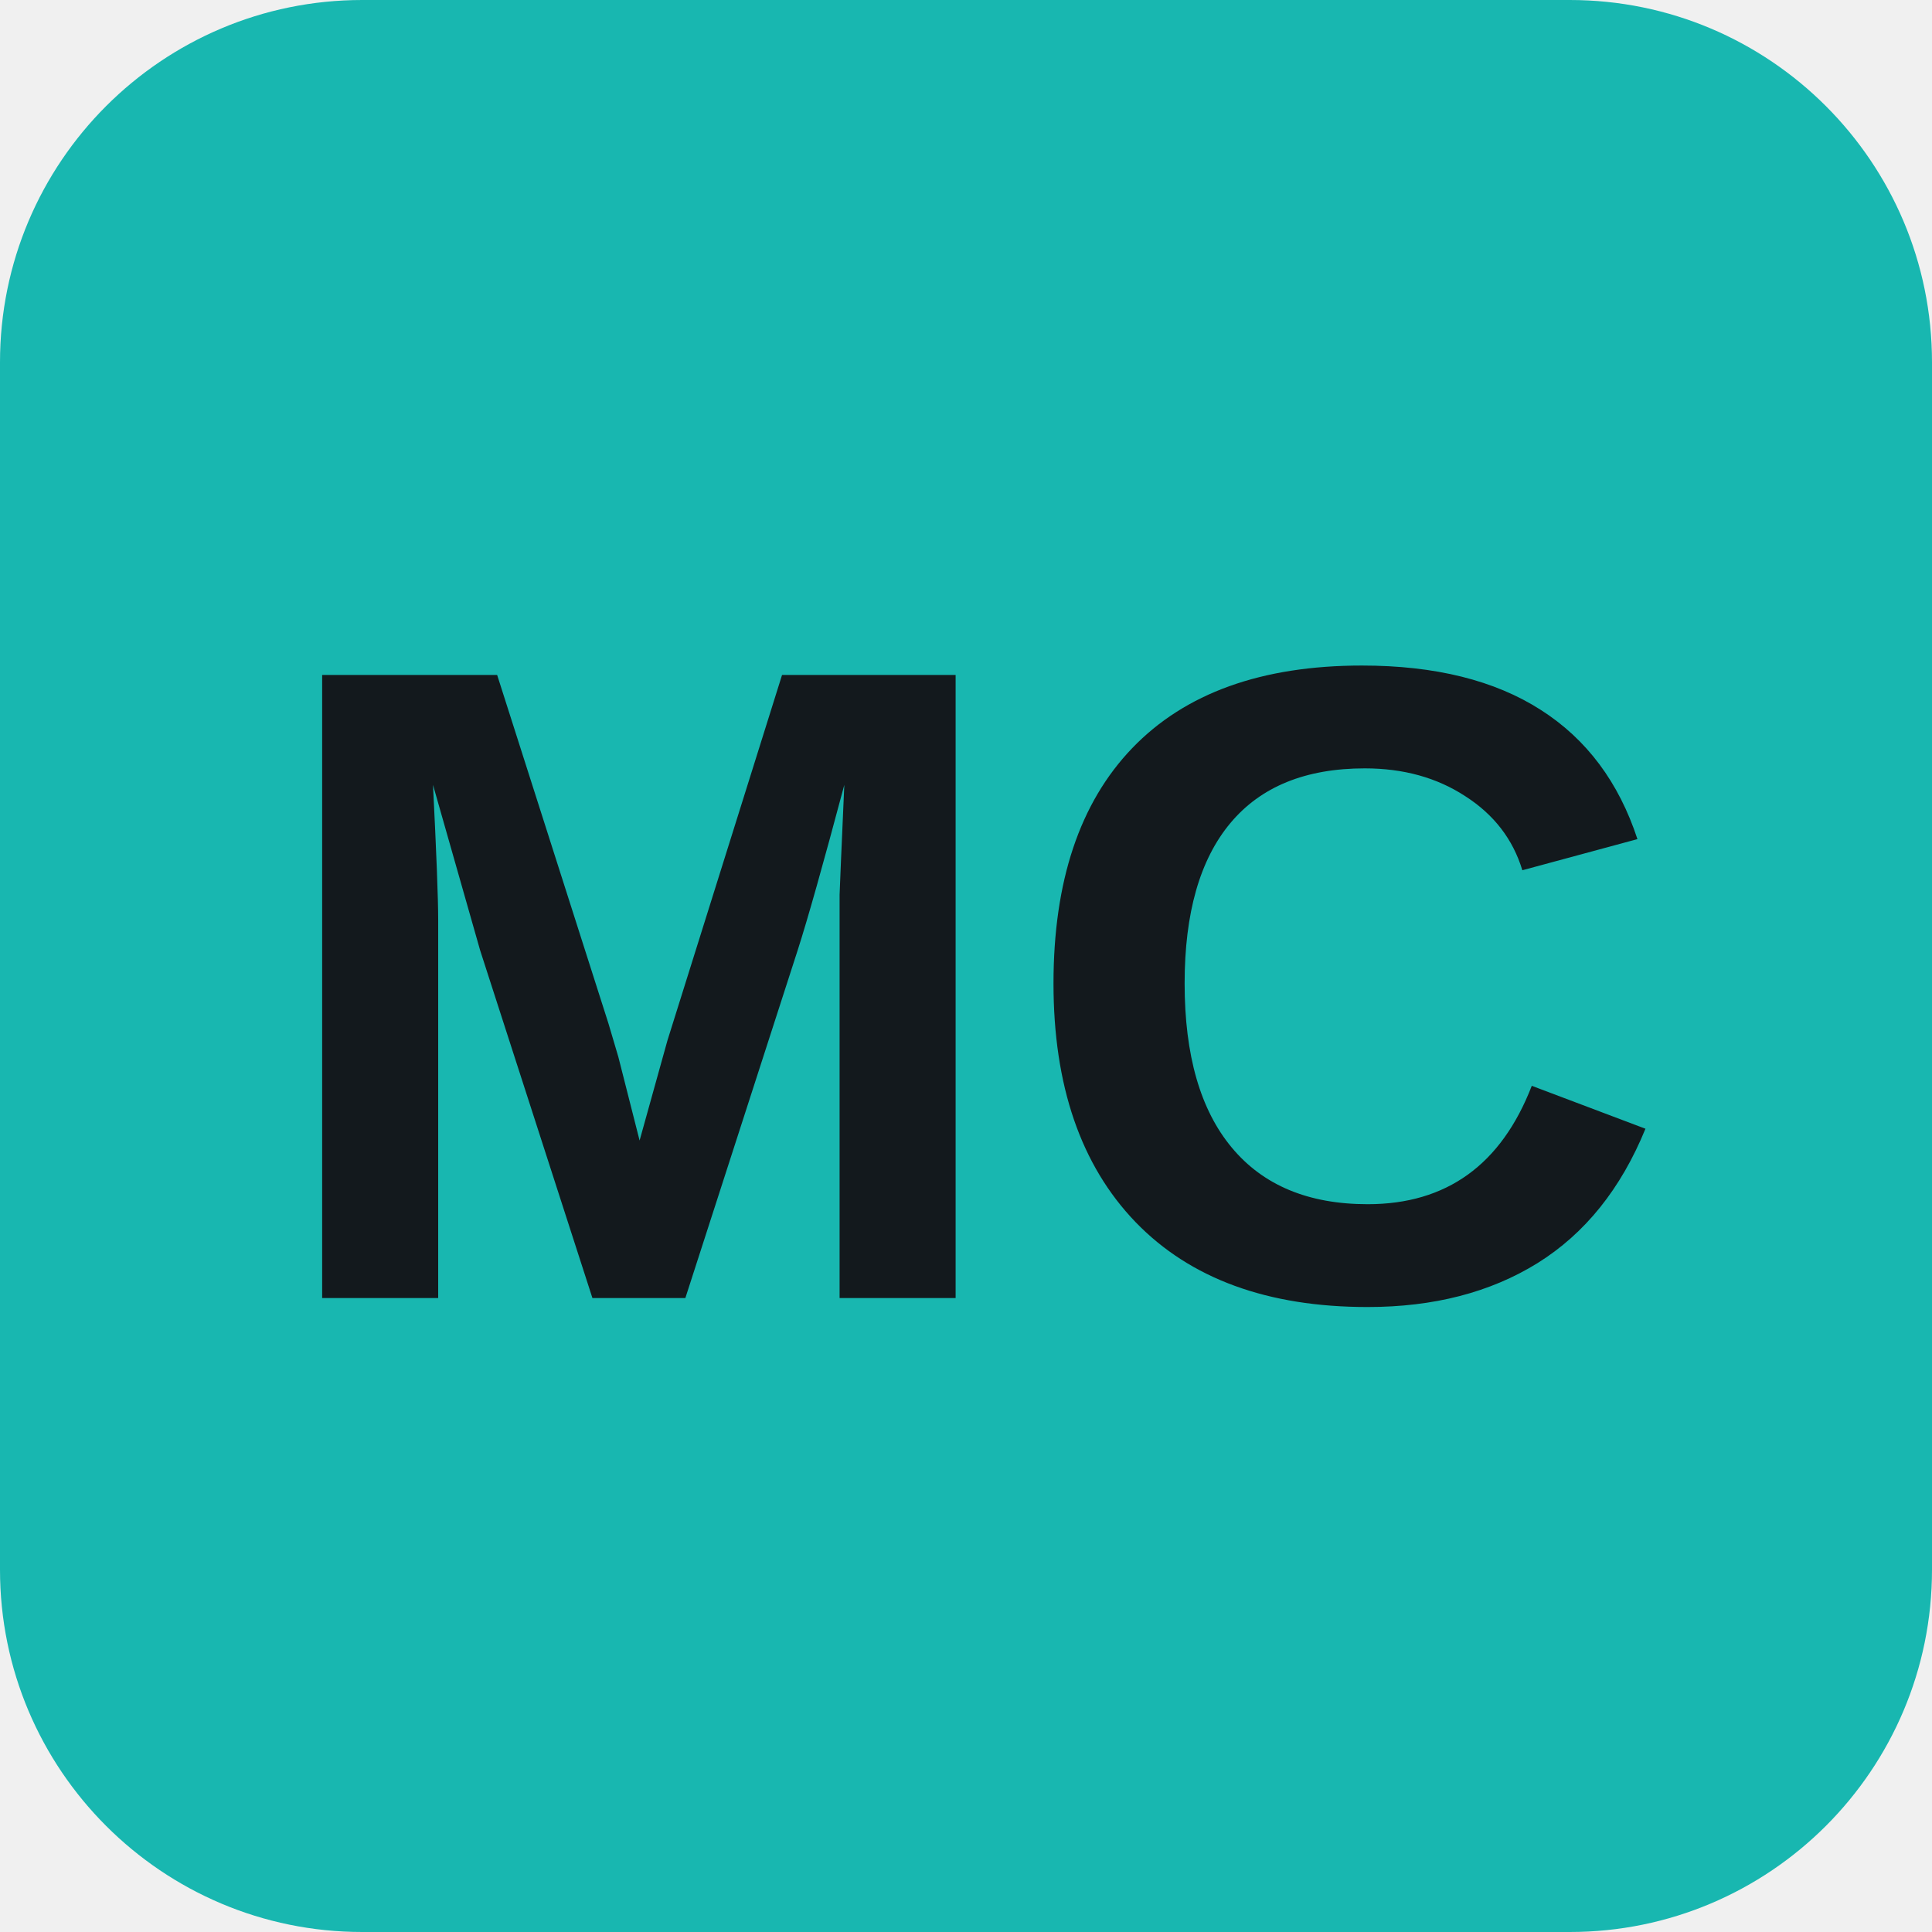
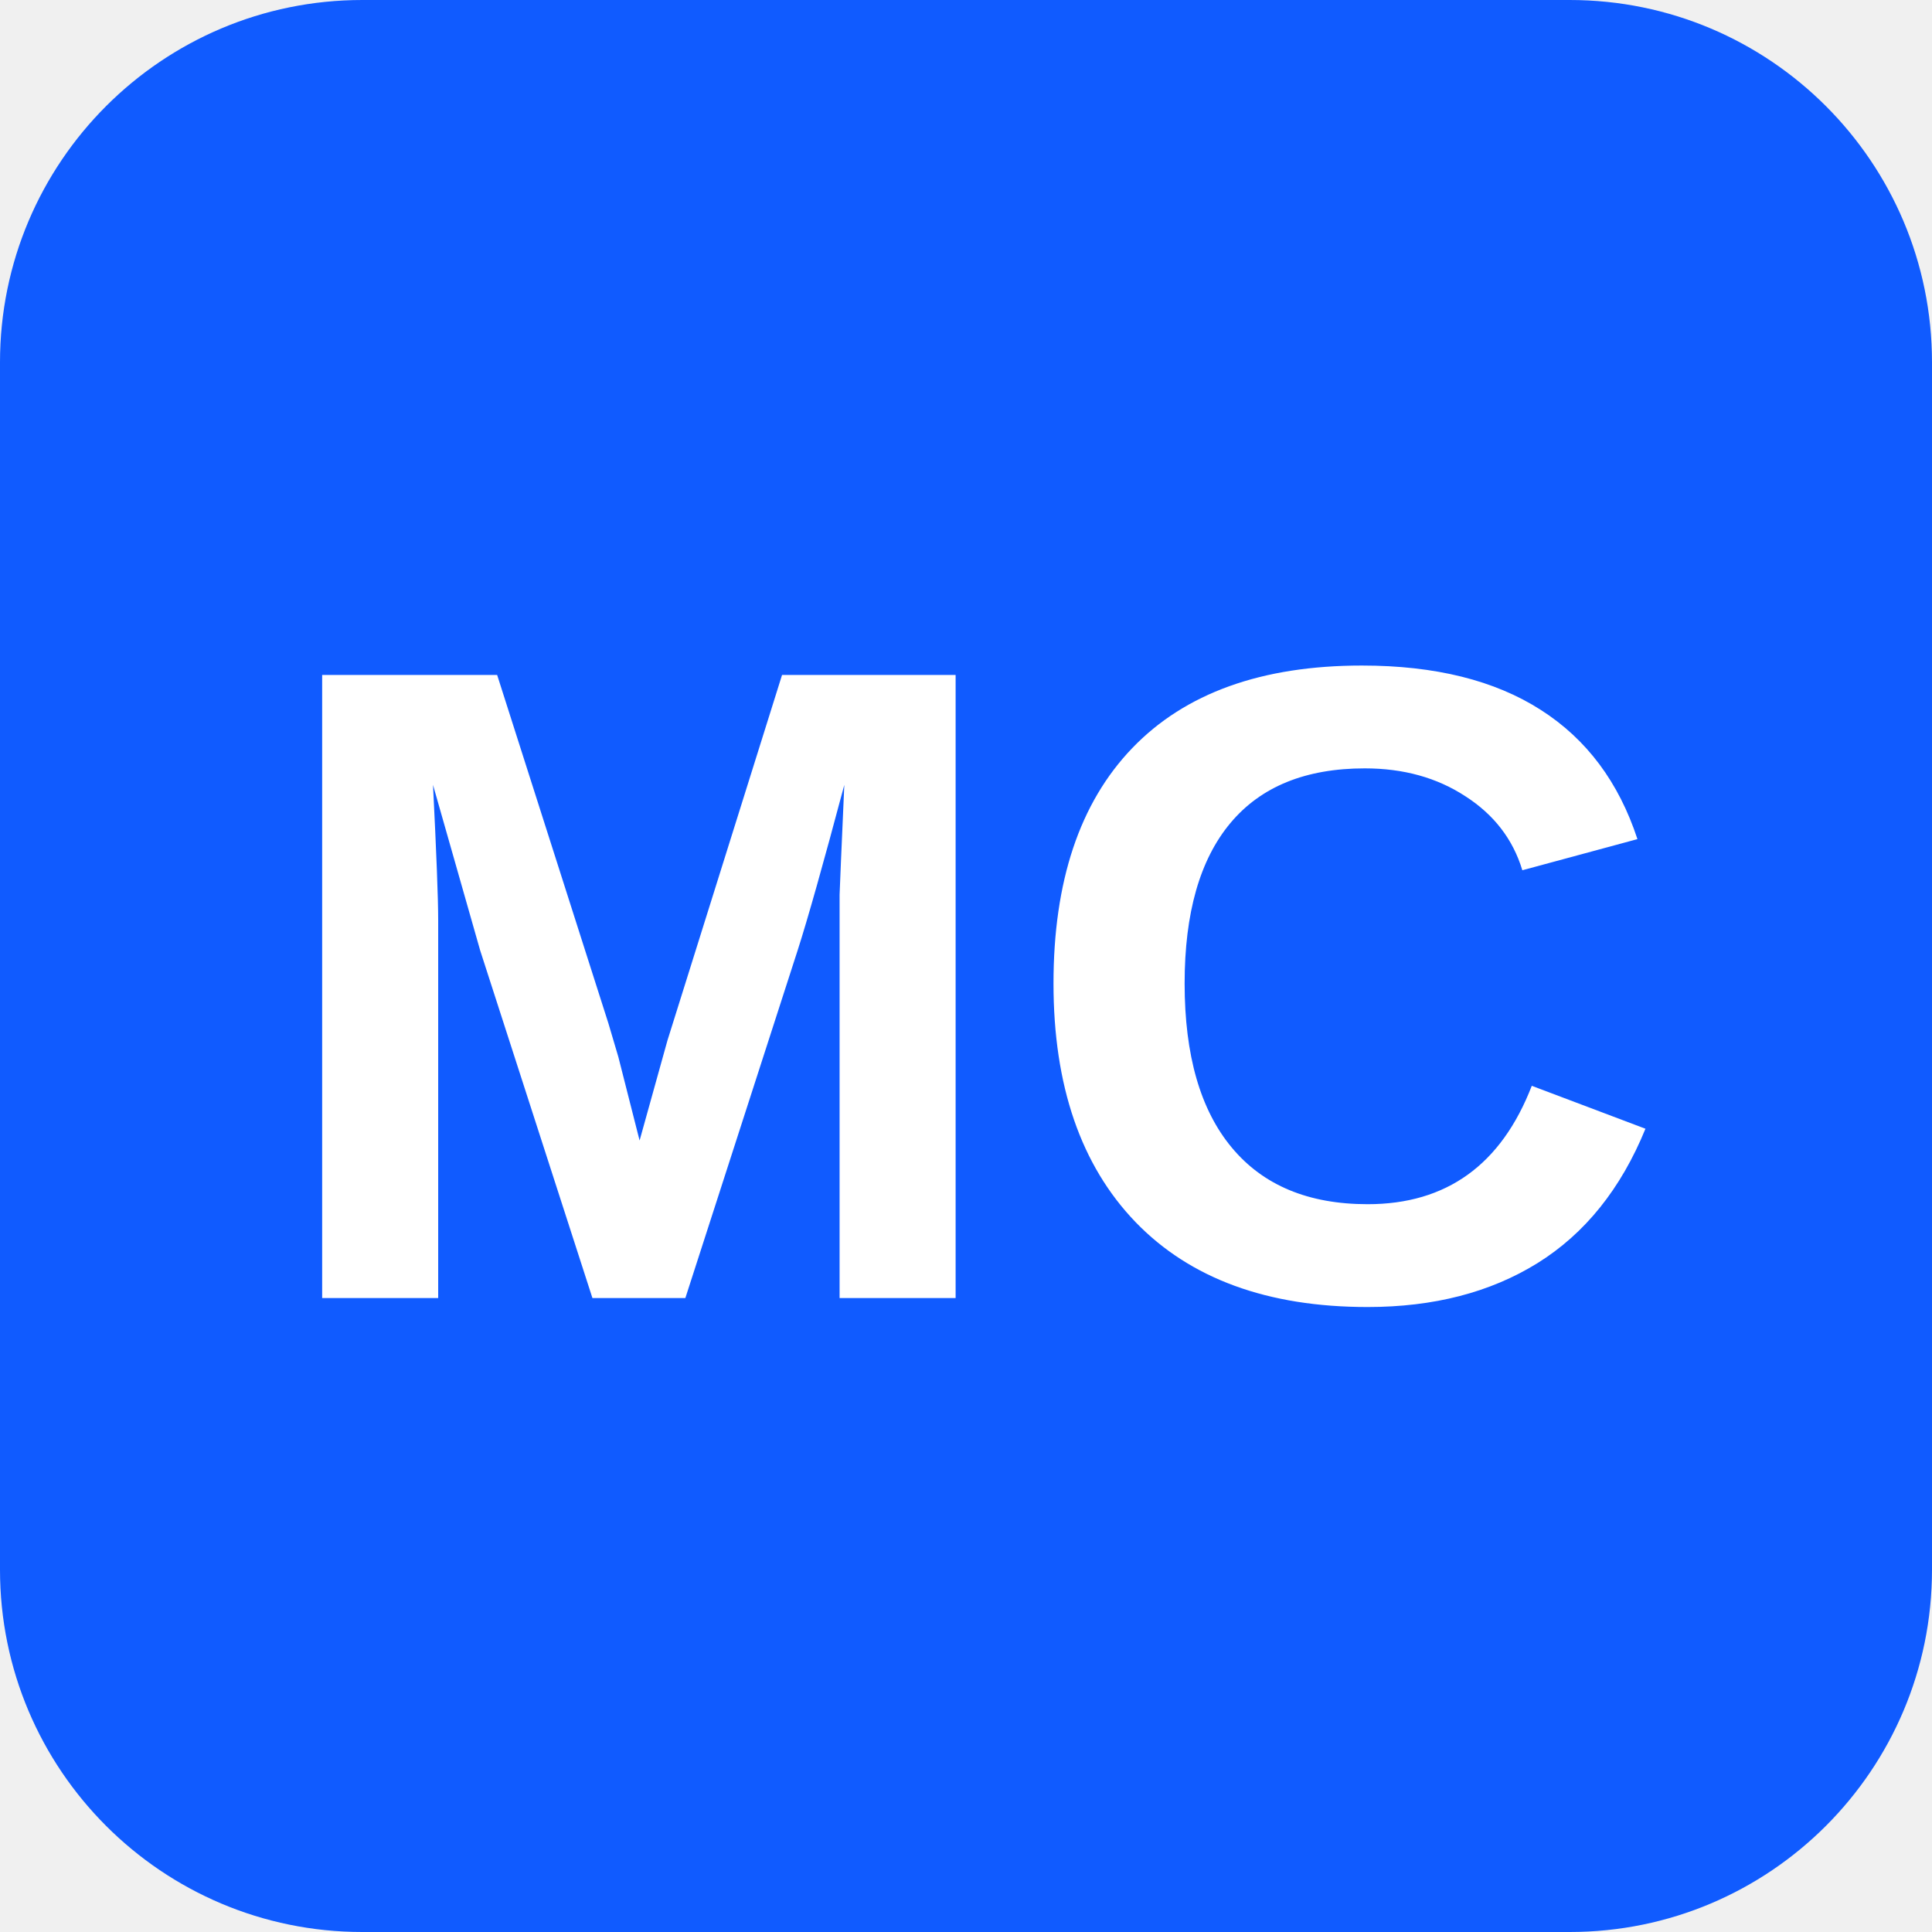
<svg xmlns="http://www.w3.org/2000/svg" viewBox="0 0 64 64">
-   <rect width="64" height="64" rx="12" fill="#18b7b0" />
-   <text x="32" y="43" text-anchor="middle" font-family="Arial, Helvetica, sans-serif" font-size="30" font-weight="700" fill="#13191d">MC</text>
+   <rect width="64" height="64" rx="12" fill="#105bff" />
+   <text x="32" y="43" text-anchor="middle" font-family="Arial, Helvetica, sans-serif" font-size="30" font-weight="700" fill="#ffffff">MC</text>
</svg>
